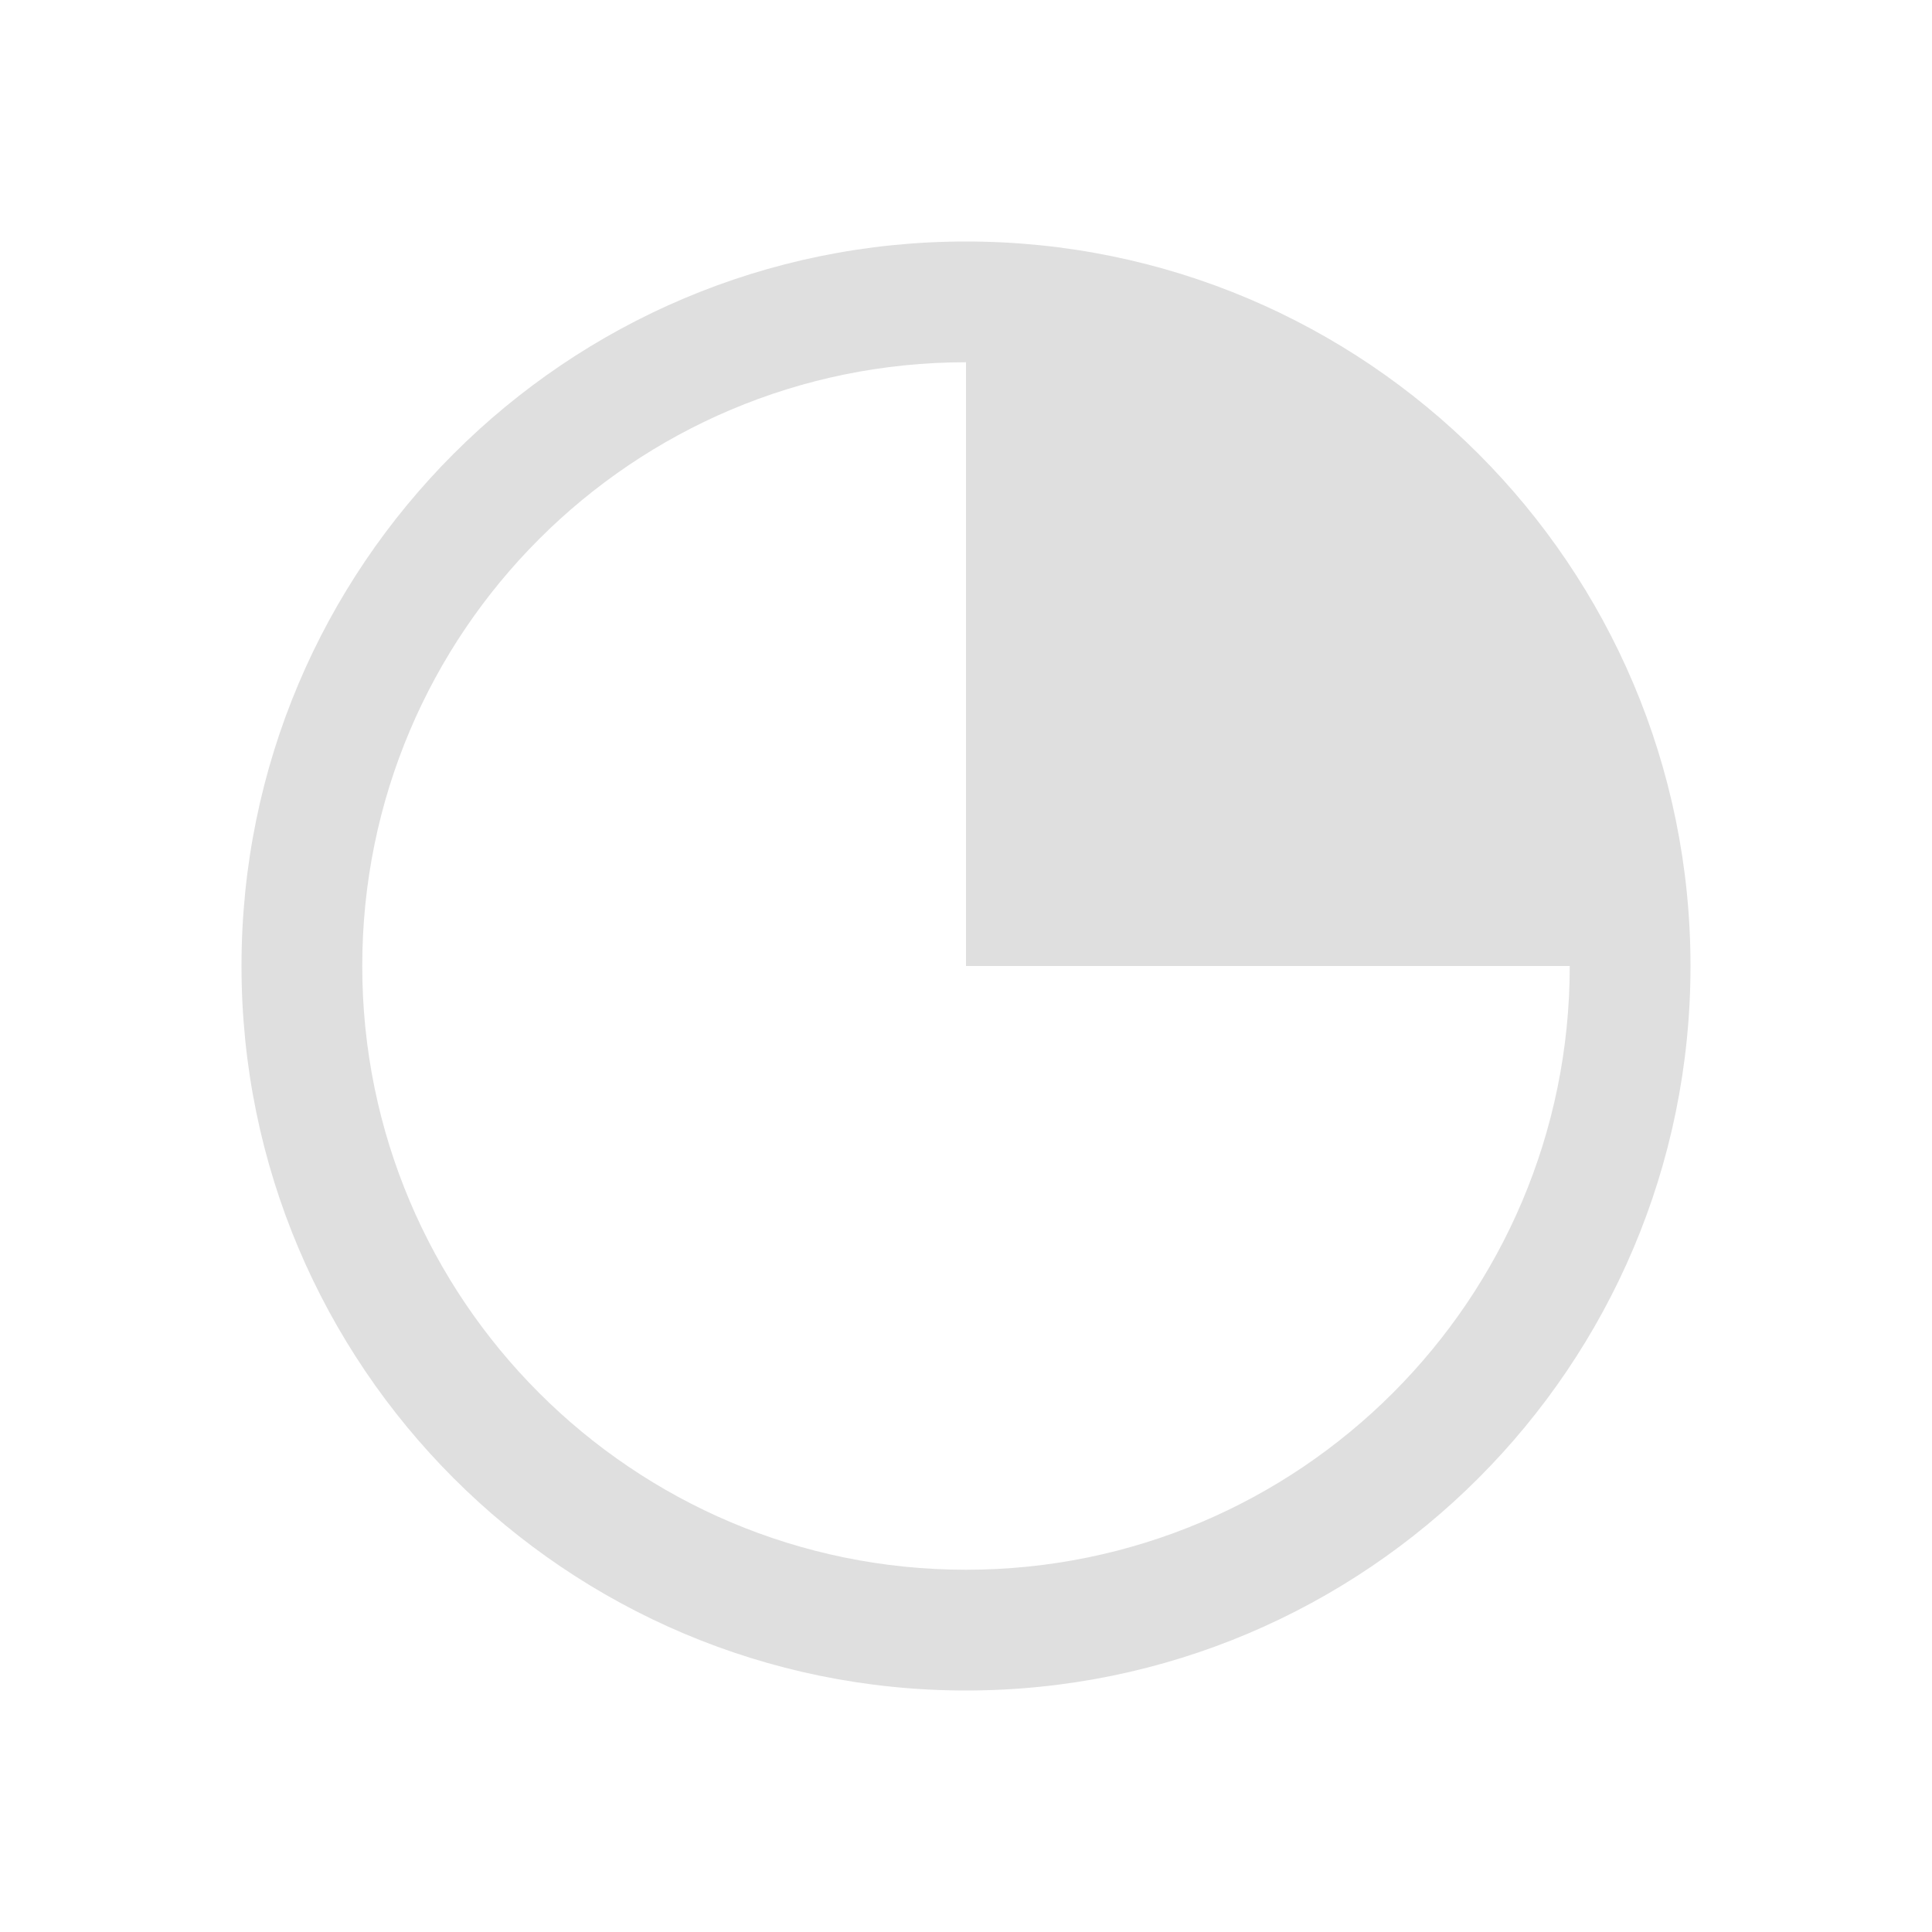
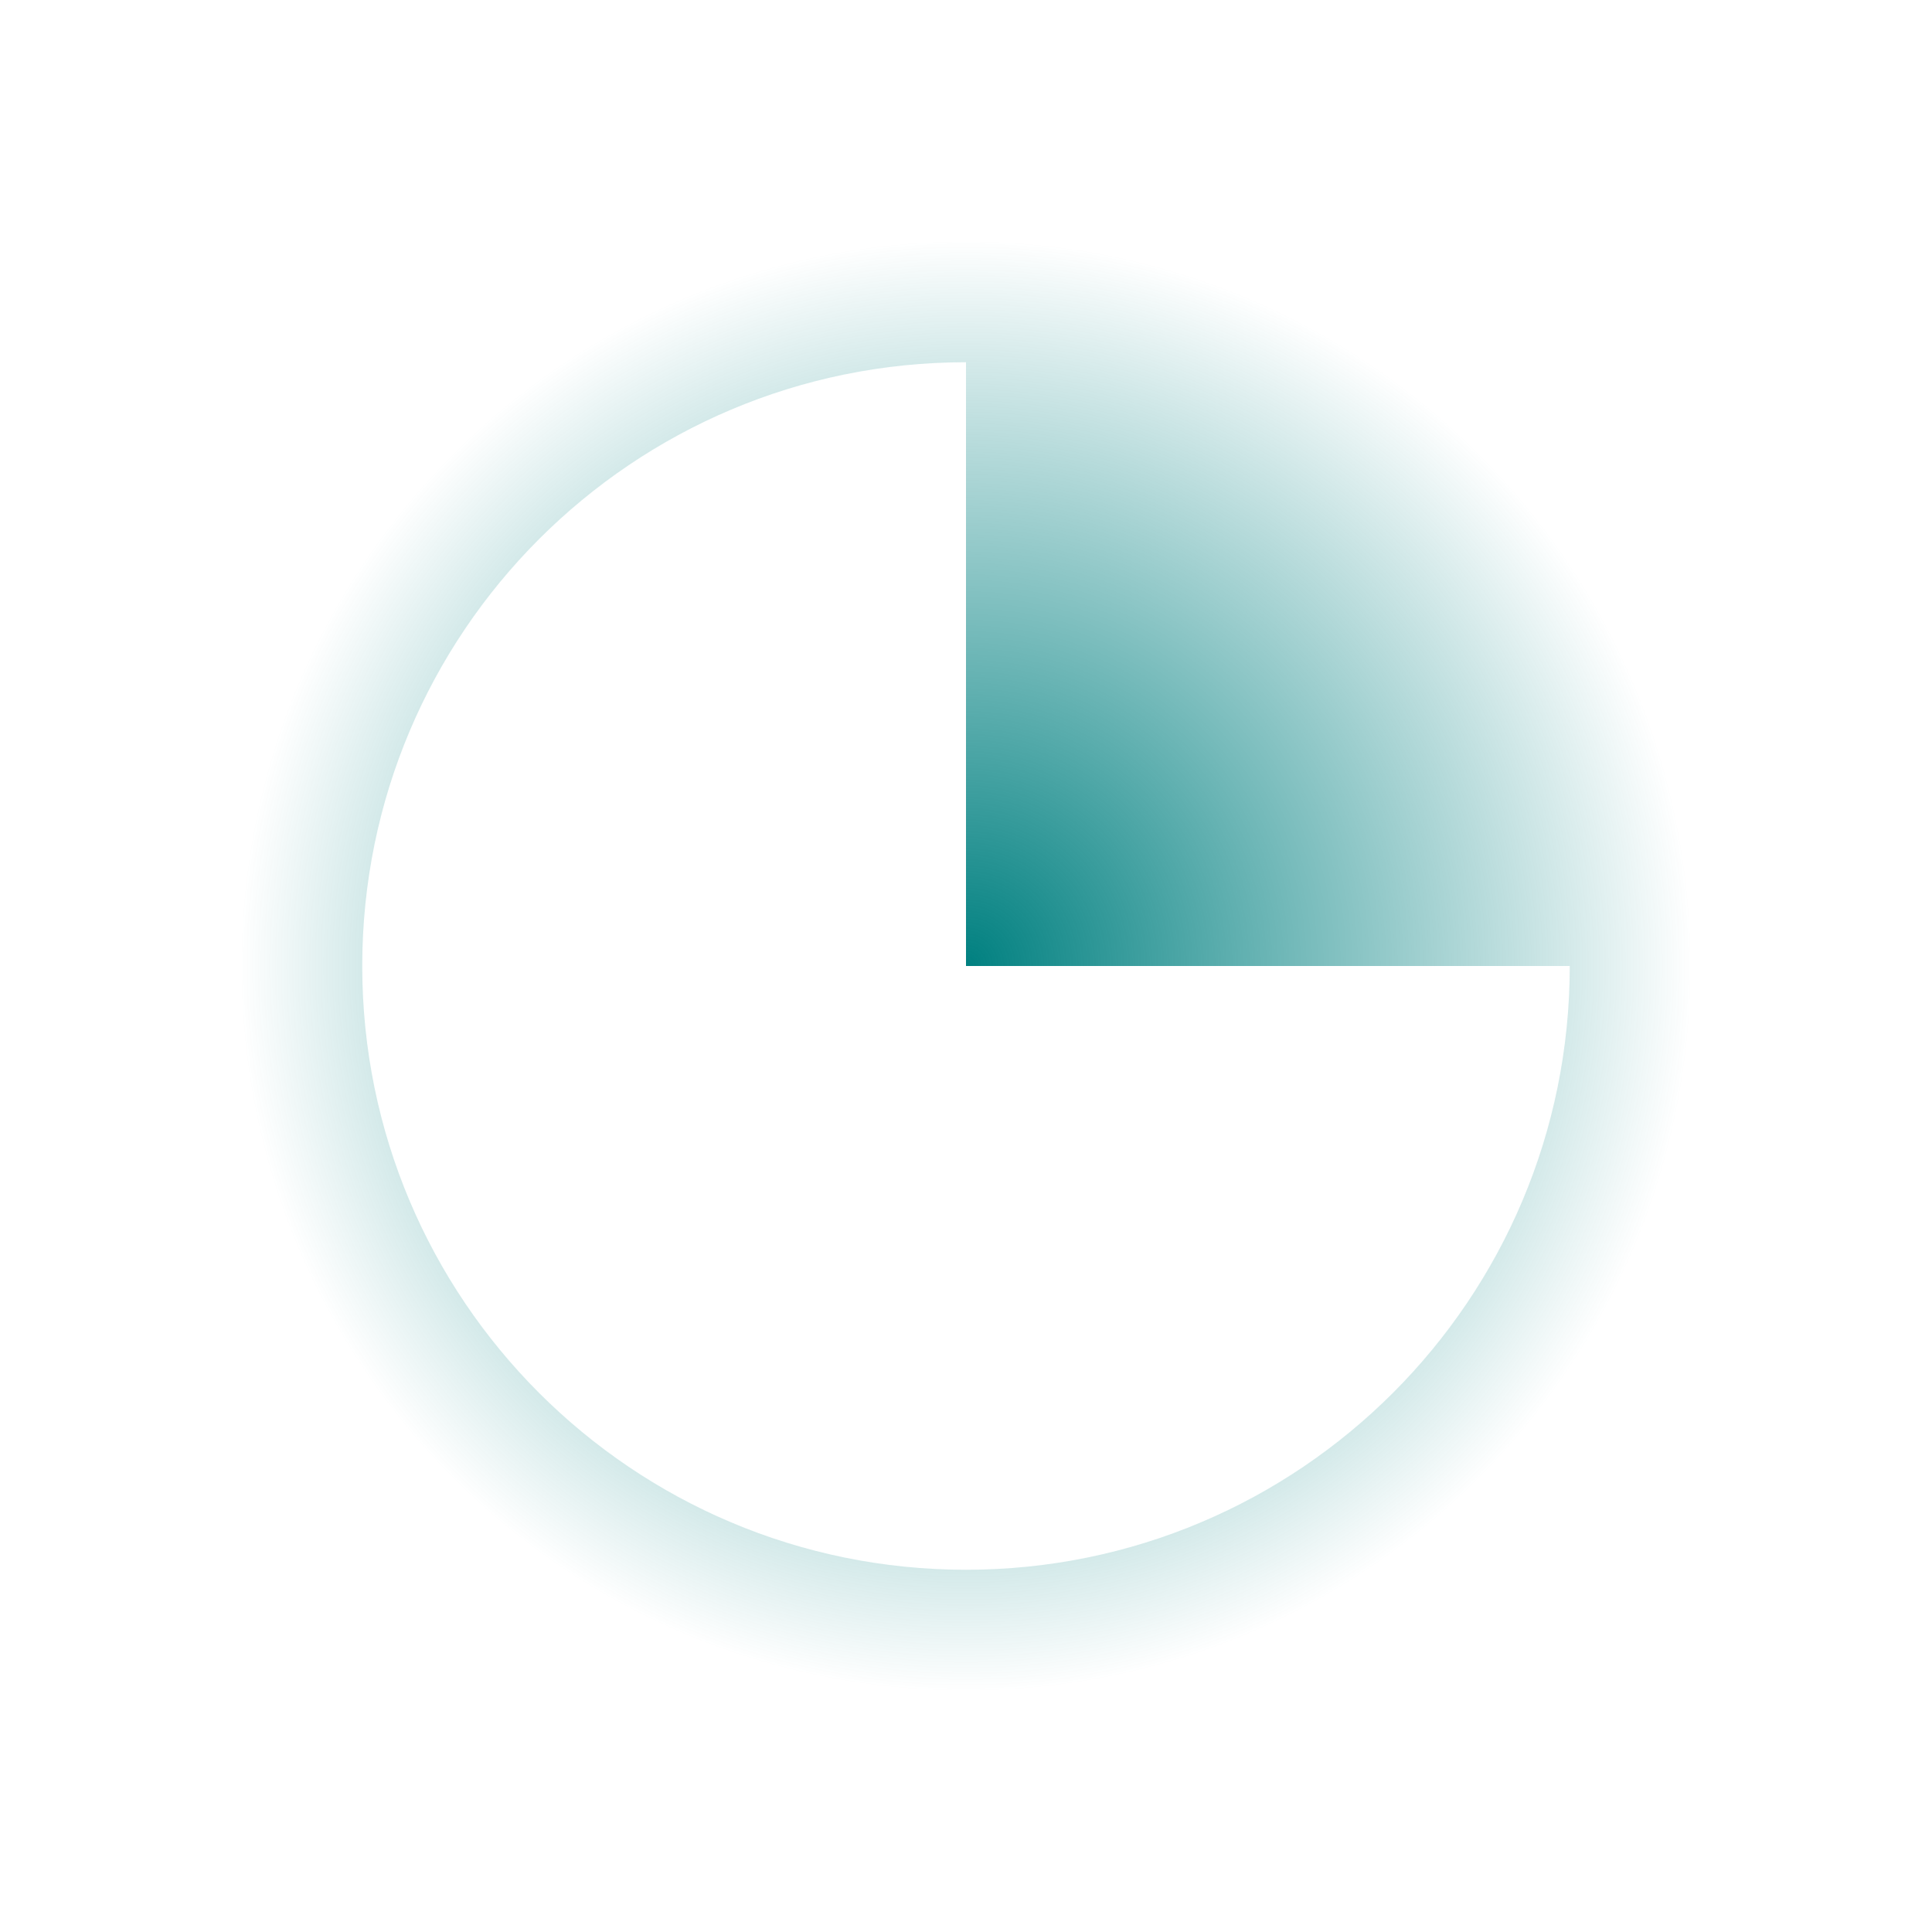
- <svg xmlns="http://www.w3.org/2000/svg" width="16" height="16" viewBox="0 0 16 16">
-   <defs>
-     <style id="current-color-scheme" type="text/css">
-    .ColorScheme-Text { color:#dfdfdf; } .ColorScheme-Highlight { color:#5294e2; }
-   </style>
+ <svg xmlns="http://www.w3.org/2000/svg" xmlns:xlink="http://www.w3.org/1999/xlink" viewBox="0 0 16 16" version="1.1" id="svg6">
+   <defs id="defs3051">
+     <linearGradient id="linearGradient853">
+       <stop style="stop-color:#008080;stop-opacity:1" offset="0" id="stop849" />
+       <stop style="stop-color:#008080;stop-opacity:0.002" offset="1" id="stop851" />
+     </linearGradient>
+     <style type="text/css" id="current-color-scheme">
+       .ColorScheme-Text {
+         color:#eff0f1;
+       }
+       </style>
+     <radialGradient xlink:href="#linearGradient853" id="radialGradient865" cx="8" cy="8" fx="8" fy="8" r="6" gradientUnits="userSpaceOnUse" />
  </defs>
-   <path style="fill:currentColor" class="ColorScheme-Text" d="M 8 2 A 6 6 0 0 0 2 8 A 6 6 0 0 0 8 14 A 6 6 0 0 0 14 8 A 6 6 0 0 0 8 2 z M 8 3 L 8 8 L 13 8 A 5 5 0 0 1 8 13 A 5 5 0 0 1 3 8 A 5 5 0 0 1 8 3 z" />
+   <path style="fill:url(#radialGradient865);fill-opacity:1;stroke:none;opacity:1" d="M 8 2 A 6 6 0 0 0 2 8 A 6 6 0 0 0 8 14 A 6 6 0 0 0 14 8 A 6 6 0 0 0 8 2 z M 8 3 L 8 8 L 13 8 A 5 5 0 0 1 8 13 A 5 5 0 0 1 3 8 A 5 5 0 0 1 8 3 z " class="ColorScheme-Text" id="path4" />
</svg>
